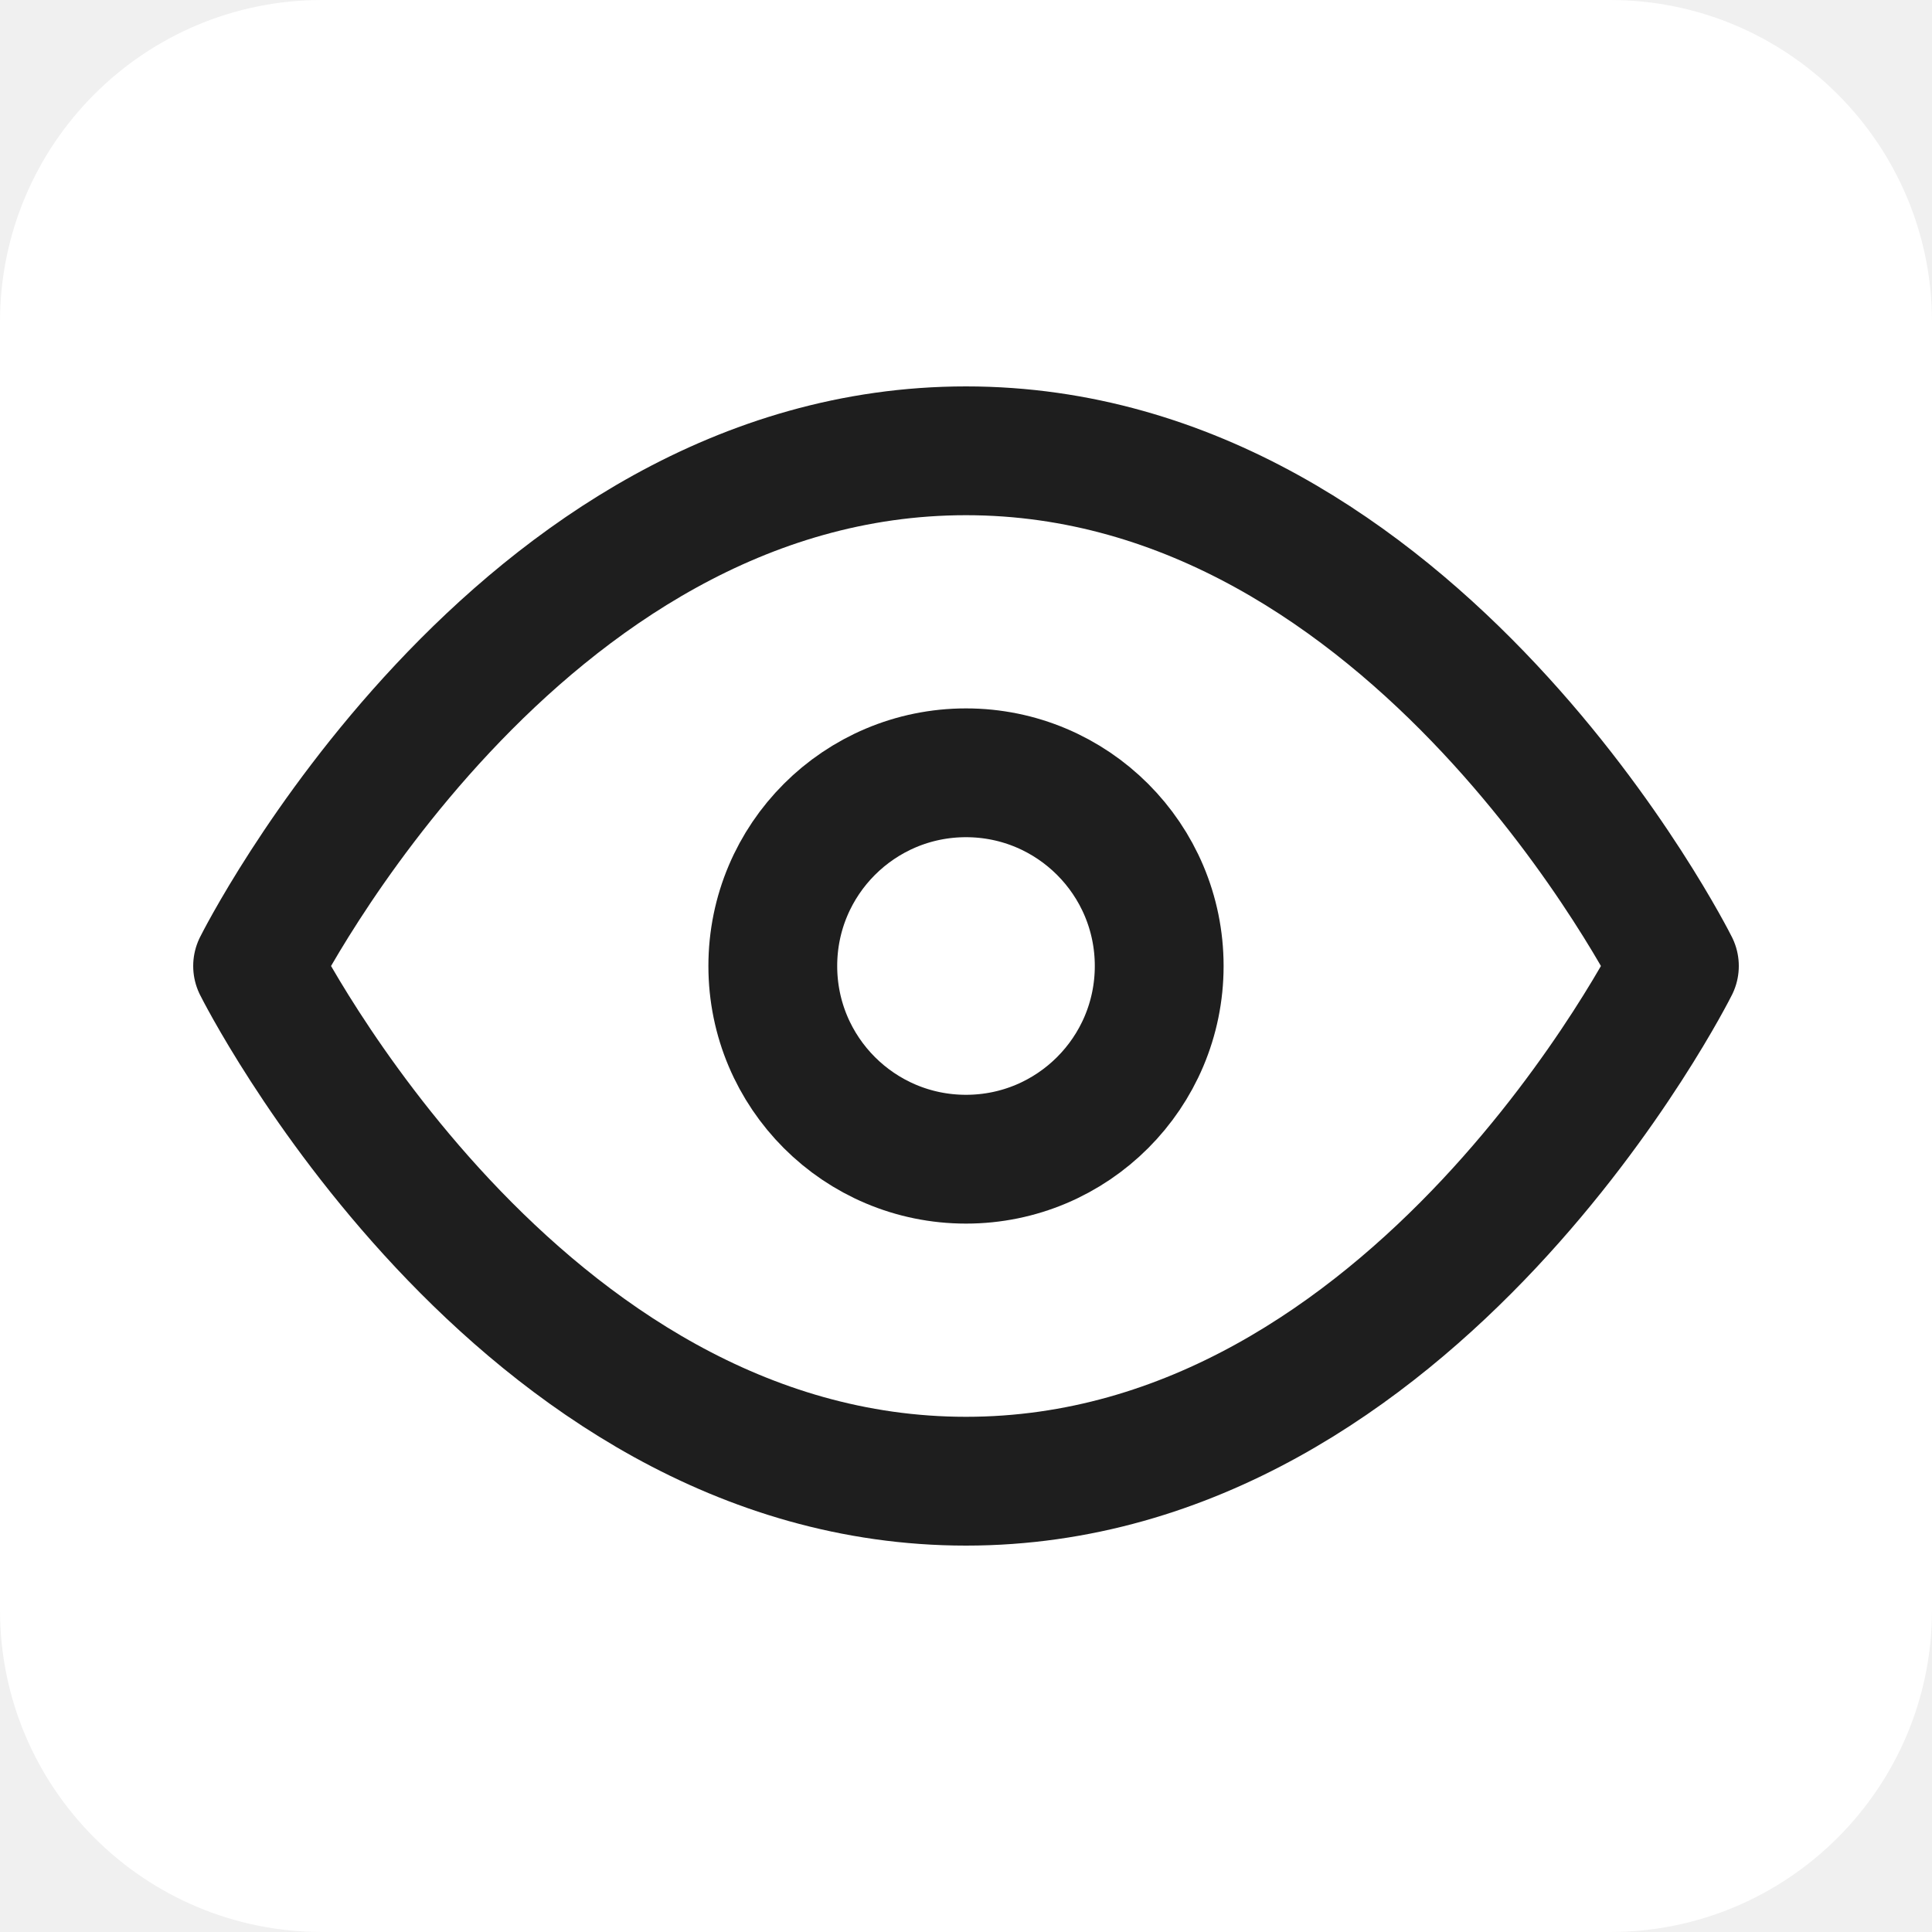
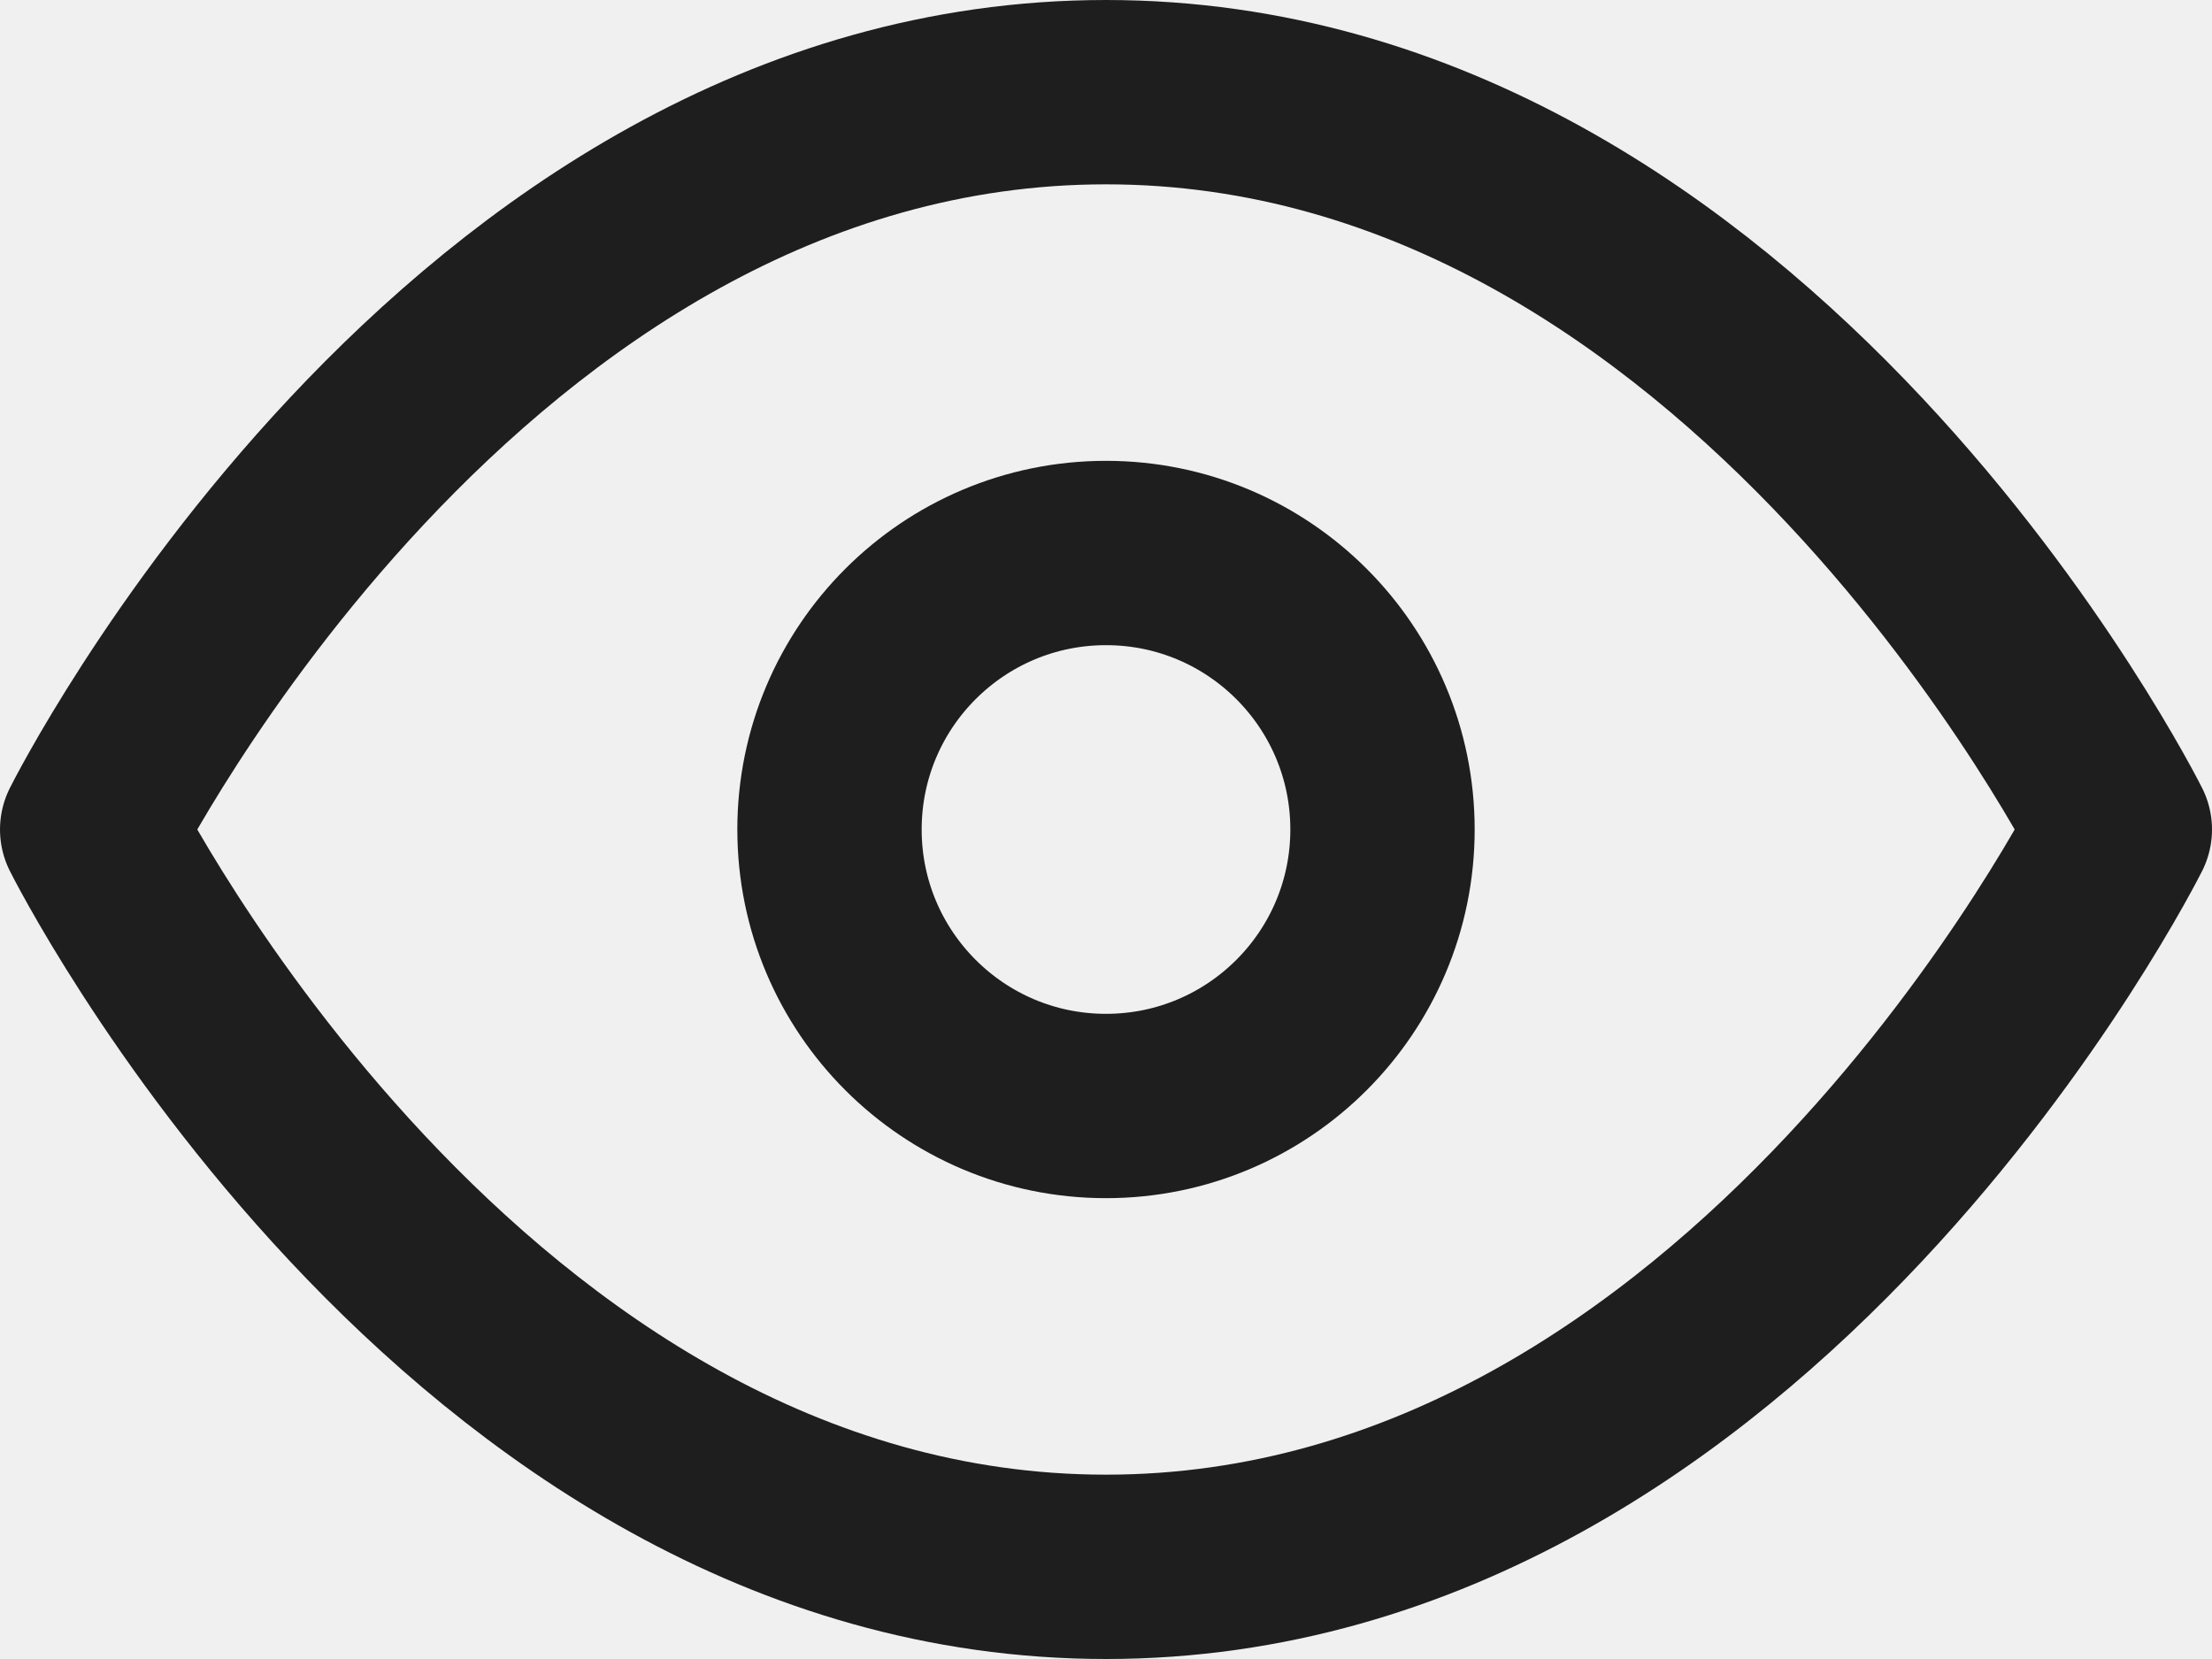
- <svg xmlns="http://www.w3.org/2000/svg" width="60" height="60" viewBox="0 0 60 60" fill="none">
-   <rect width="60" height="60" rx="10" fill="white" />
-   <path d="M8 30C8 30 16 14 30 14C44 14 52 30 52 30C52 30 44 46 30 46C16 46 8 30 8 30Z" stroke="#1E1E1E" stroke-width="4" stroke-linecap="round" stroke-linejoin="round" />
-   <path d="M30 36C33.314 36 36 33.314 36 30C36 26.686 33.314 24 30 24C26.686 24 24 26.686 24 30C24 33.314 26.686 36 30 36Z" stroke="#1E1E1E" stroke-width="4" stroke-linecap="round" stroke-linejoin="round" />
+ <svg xmlns="http://www.w3.org/2000/svg" width="48" height="36" viewBox="0 0 48 36" fill="none">
+   <path d="M2 18C2 18 10 2 24 2C38 2 46 18 46 18C46 18 38 34 24 34C10 34 2 18 2 18Z" stroke="#1E1E1E" stroke-width="4" stroke-linecap="round" stroke-linejoin="round" />
+   <path d="M24 24C27.314 24 30 21.314 30 18C30 14.686 27.314 12 24 12C20.686 12 18 14.686 18 18C18 21.314 20.686 24 24 24Z" stroke="#1E1E1E" stroke-width="4" stroke-linecap="round" stroke-linejoin="round" />
</svg>
